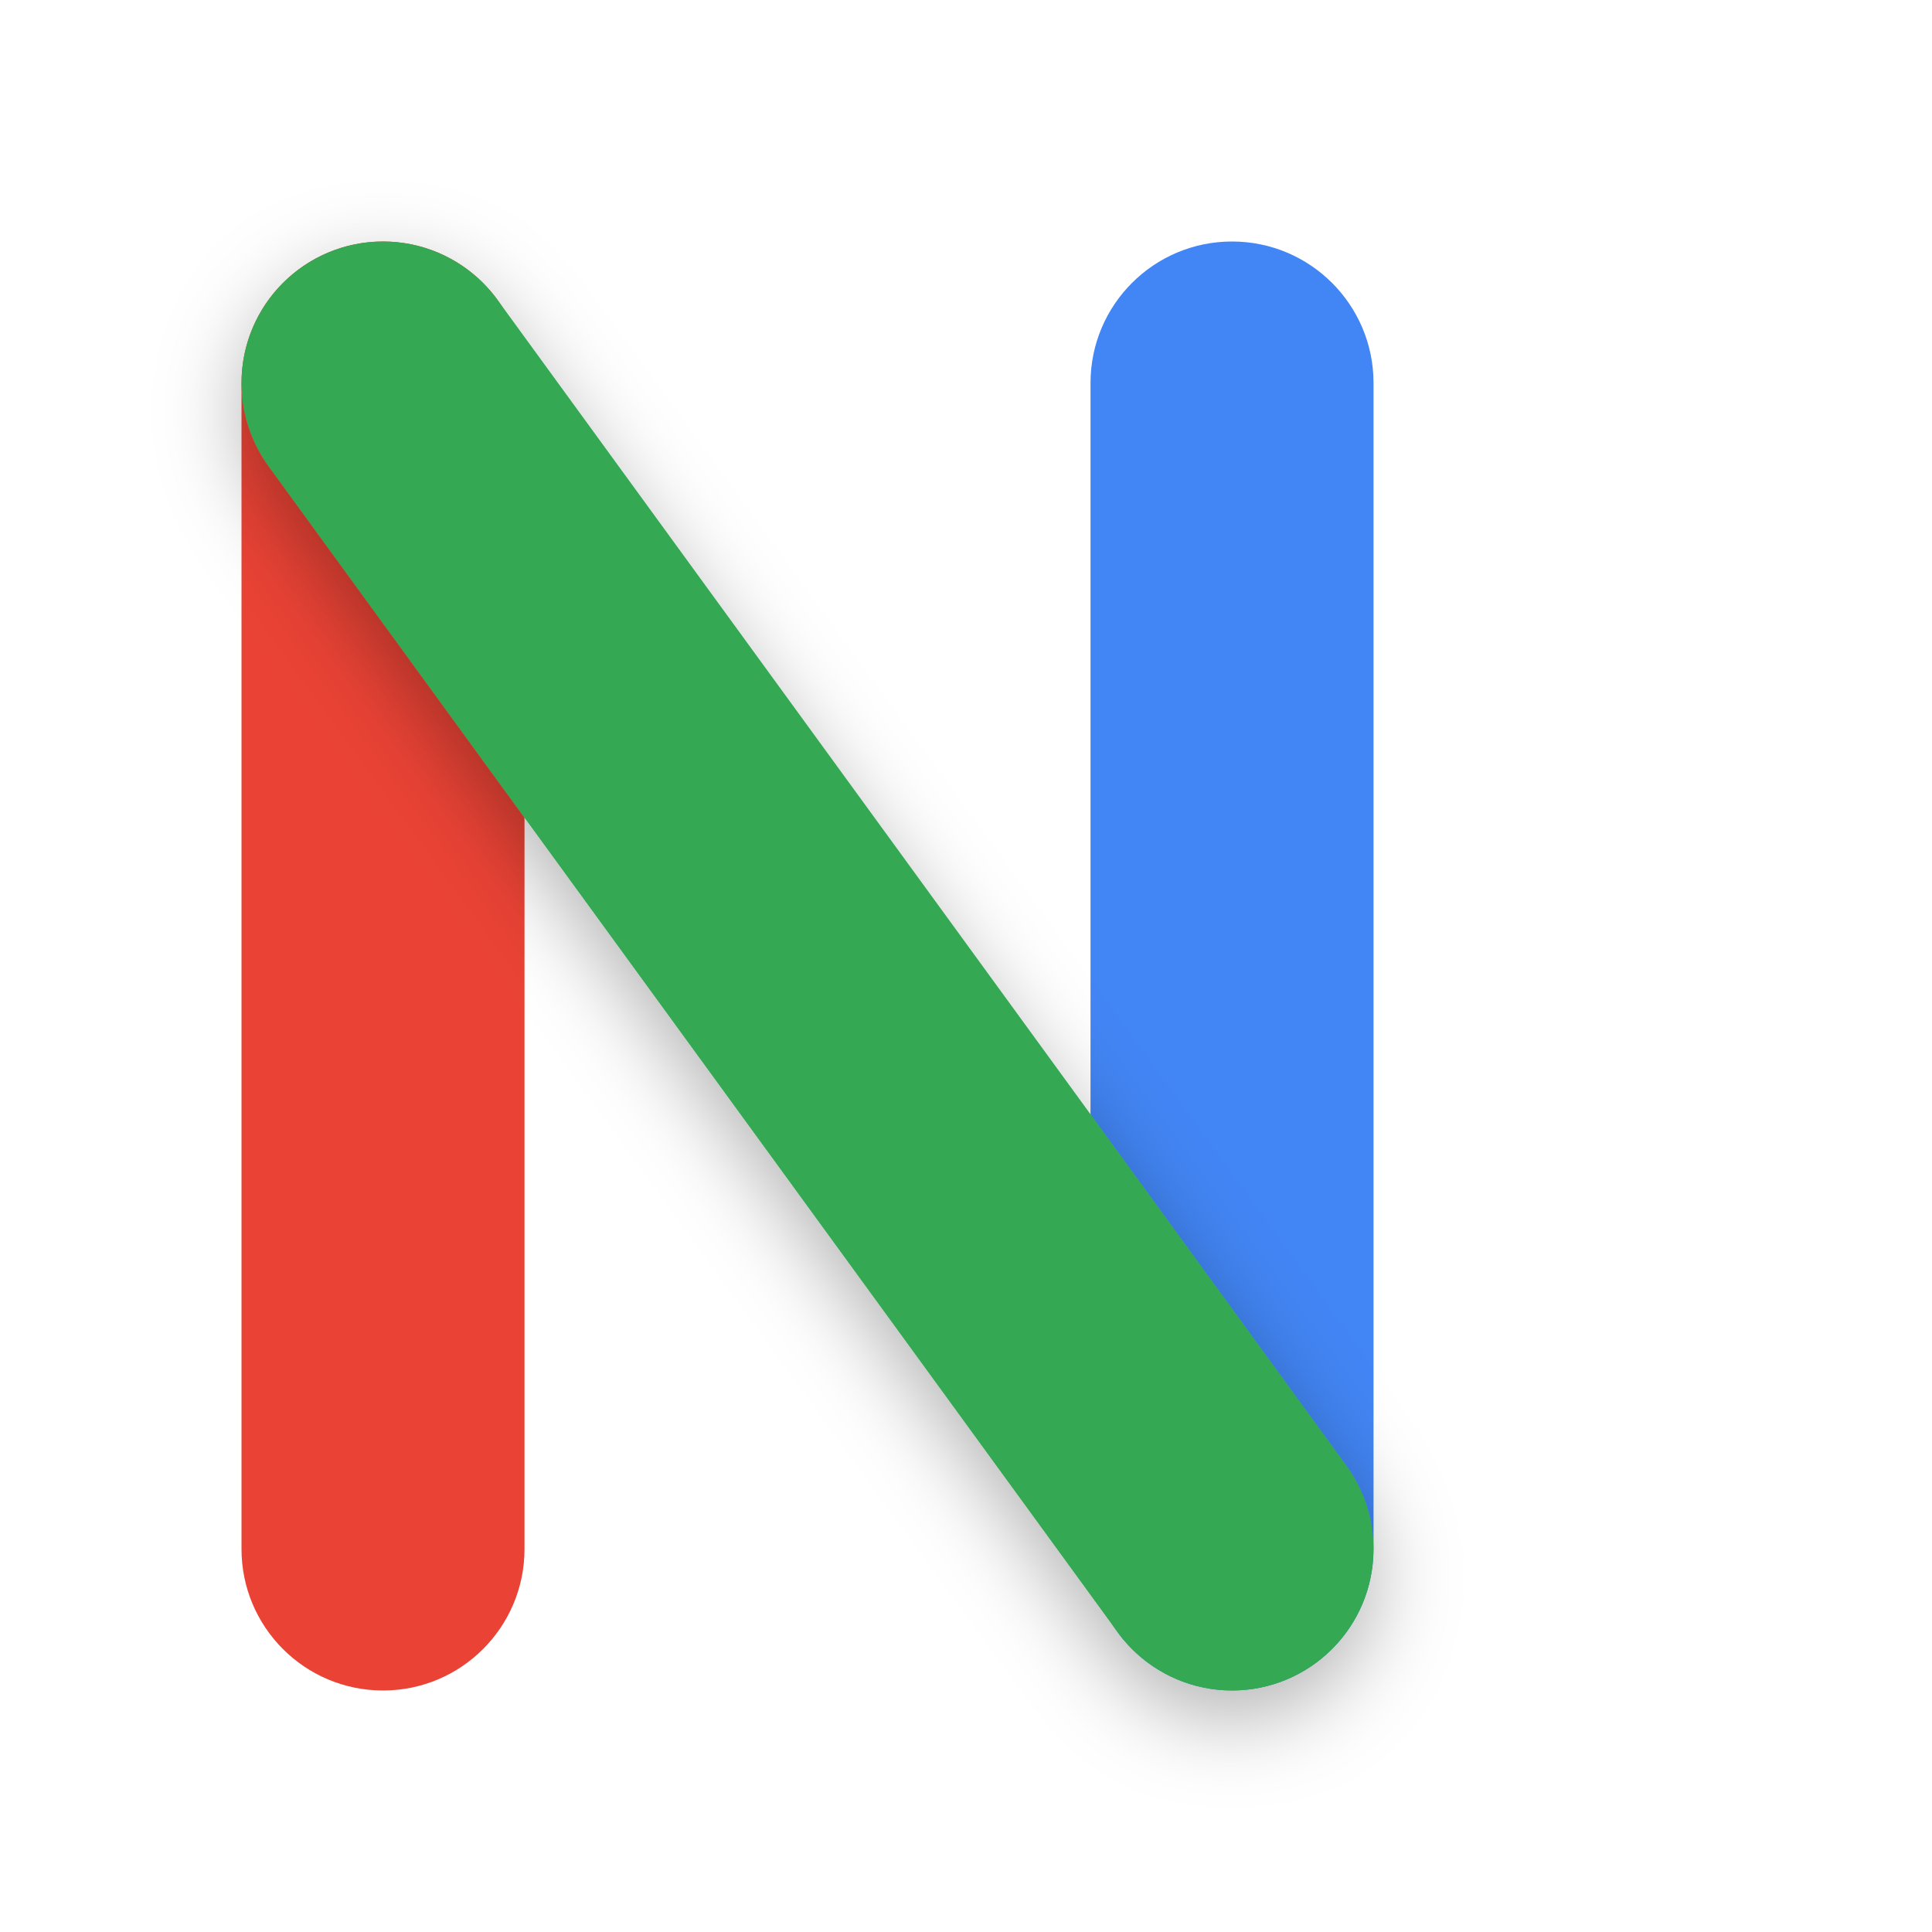
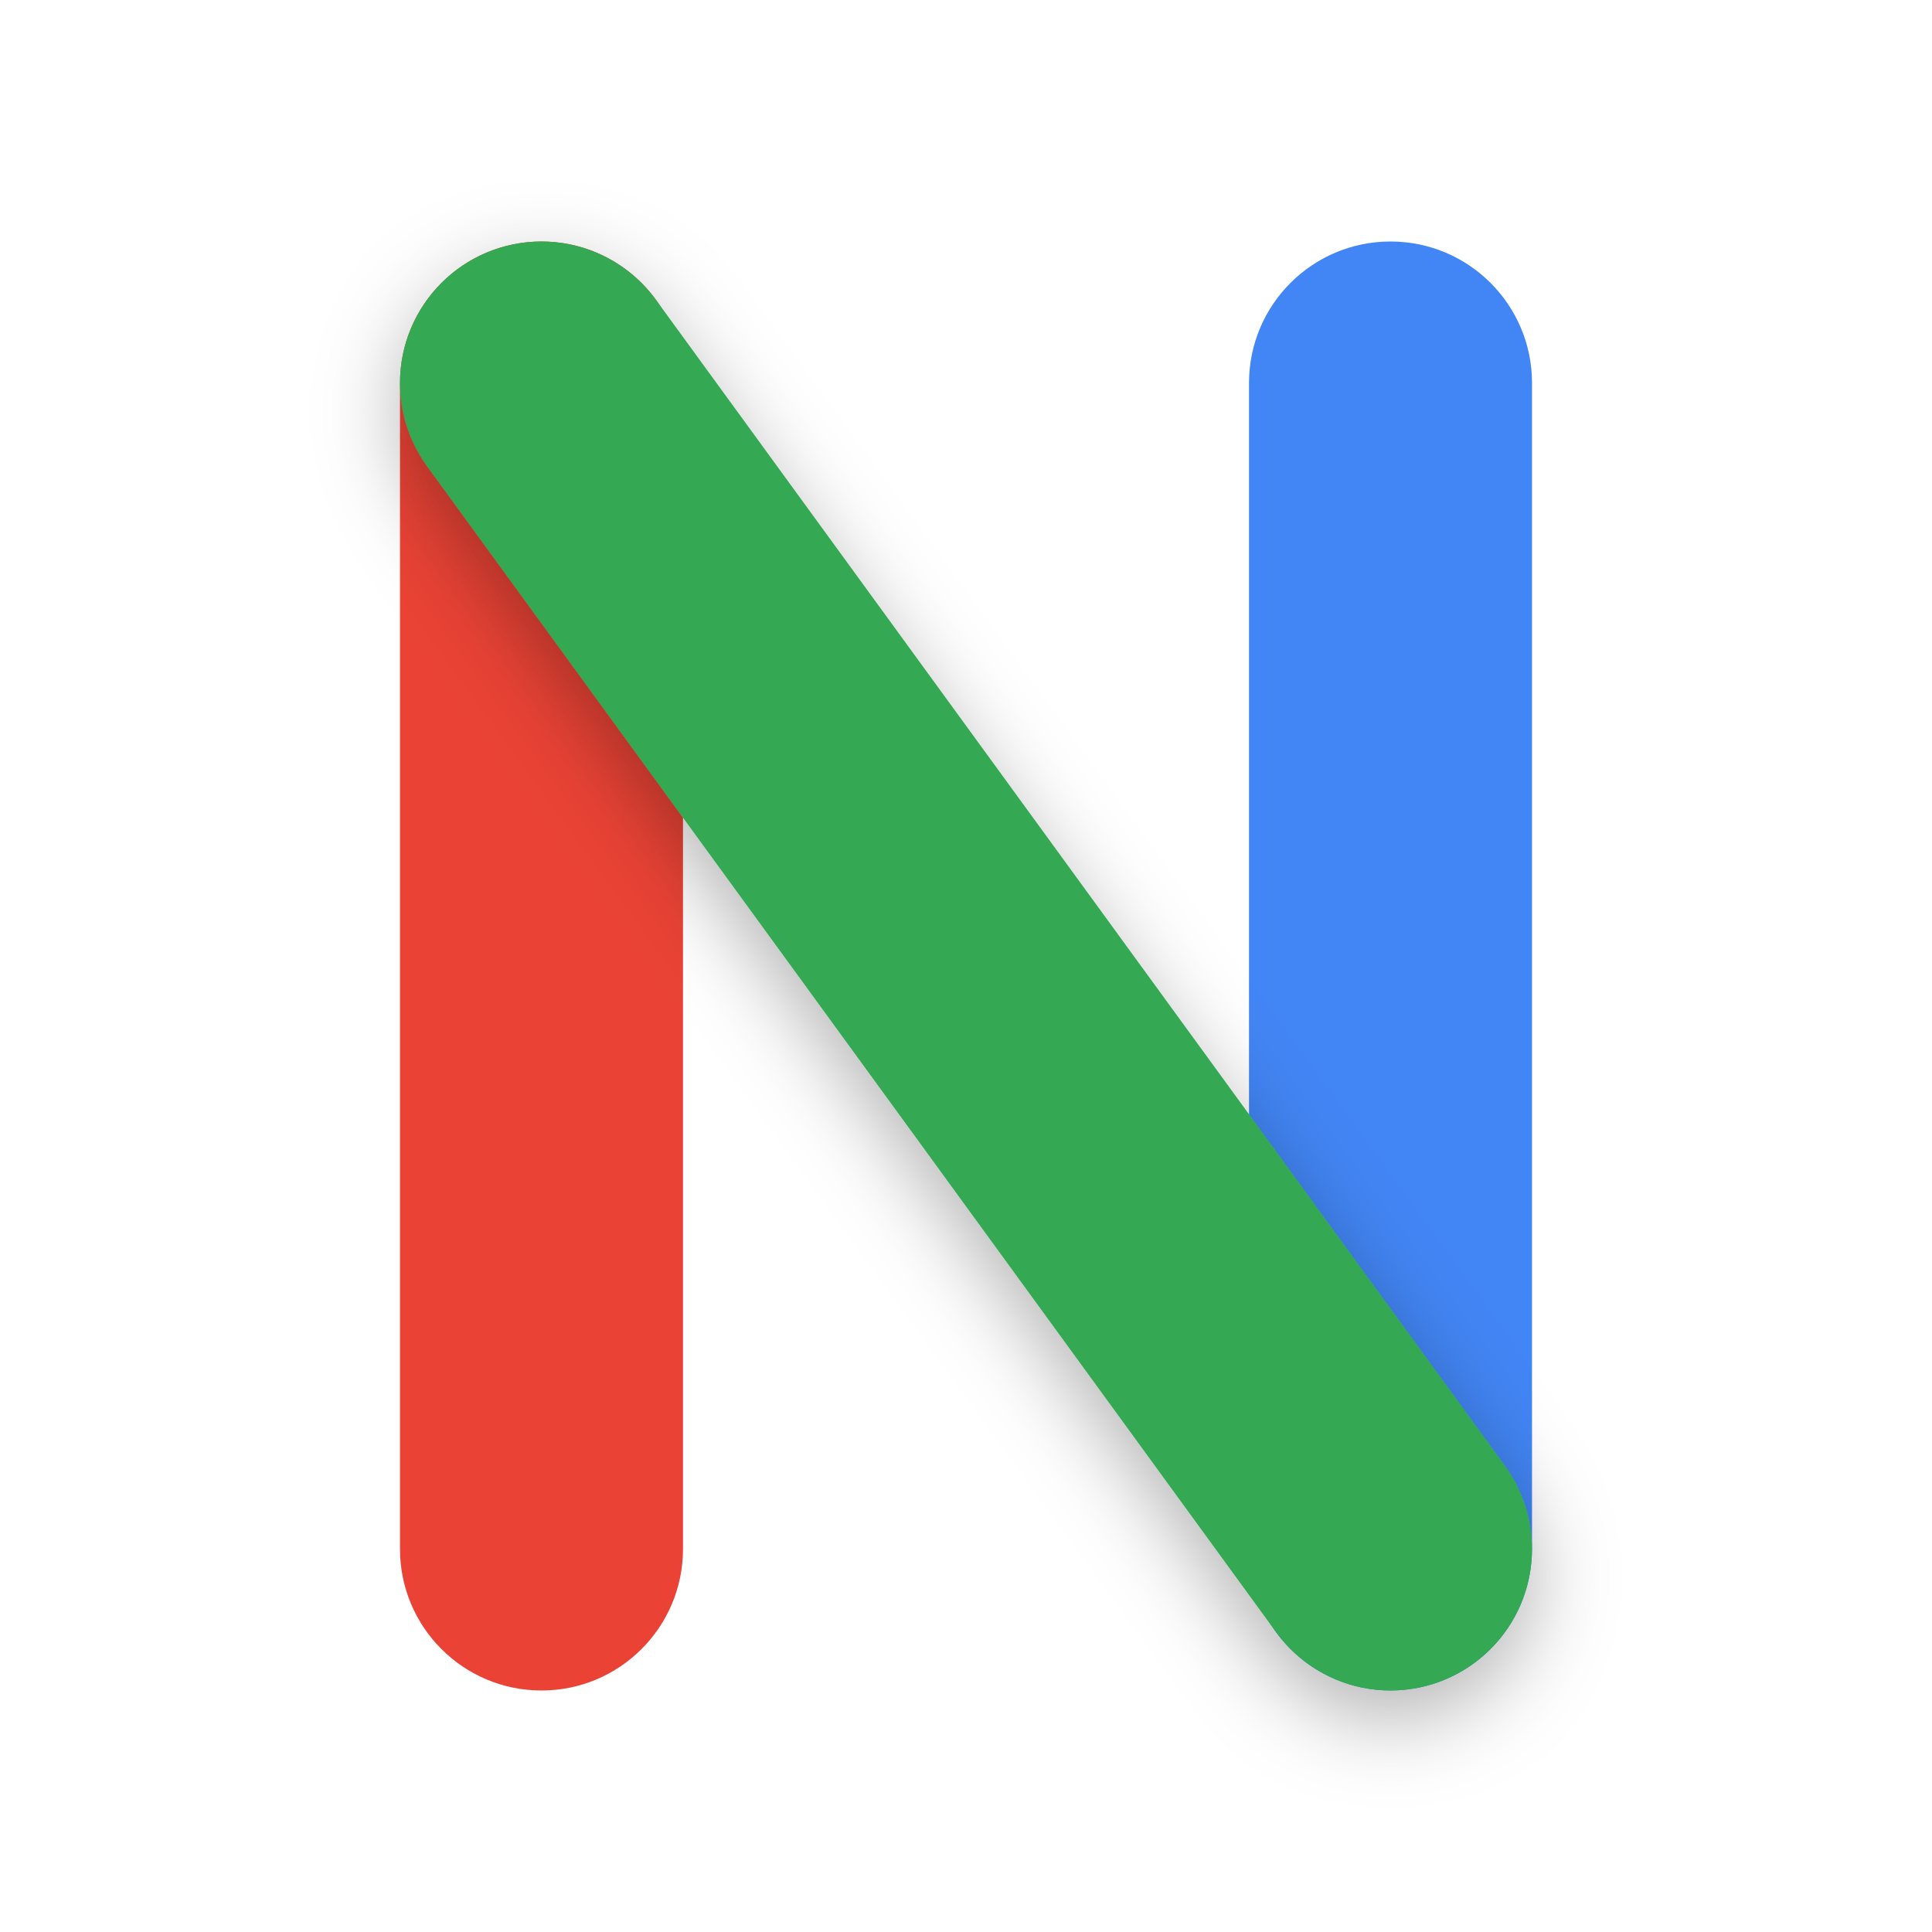
<svg xmlns="http://www.w3.org/2000/svg" width="512" height="512" viewBox="0 0 512 512" fill="none">
  <defs>
    <filter id="shadow" x="-50%" y="-50%" width="200%" height="200%">
      <feGaussianBlur in="SourceAlpha" stdDeviation="15" />
      <feOffset dx="0" dy="10" result="offsetblur" />
      <feComponentTransfer>
        <feFuncA type="linear" slope="0.3" />
      </feComponentTransfer>
      <feMerge>
        <feMergeNode />
        <feMergeNode in="SourceGraphic" />
      </feMerge>
    </filter>
  </defs>
-   <g transform="translate(64, 64) scale(0.75)">
+   <g transform="translate(106, 64) scale(0.75)">
    <rect x="300" y="0" width="100" height="512" rx="50" fill="#4285F4" />
    <rect x="0" y="0" width="100" height="512" rx="50" fill="#EA4335" />
    <line x1="50" y1="50" x2="350" y2="462" stroke="#34A853" stroke-width="100" stroke-linecap="round" filter="url(#shadow)" />
  </g>
</svg>
